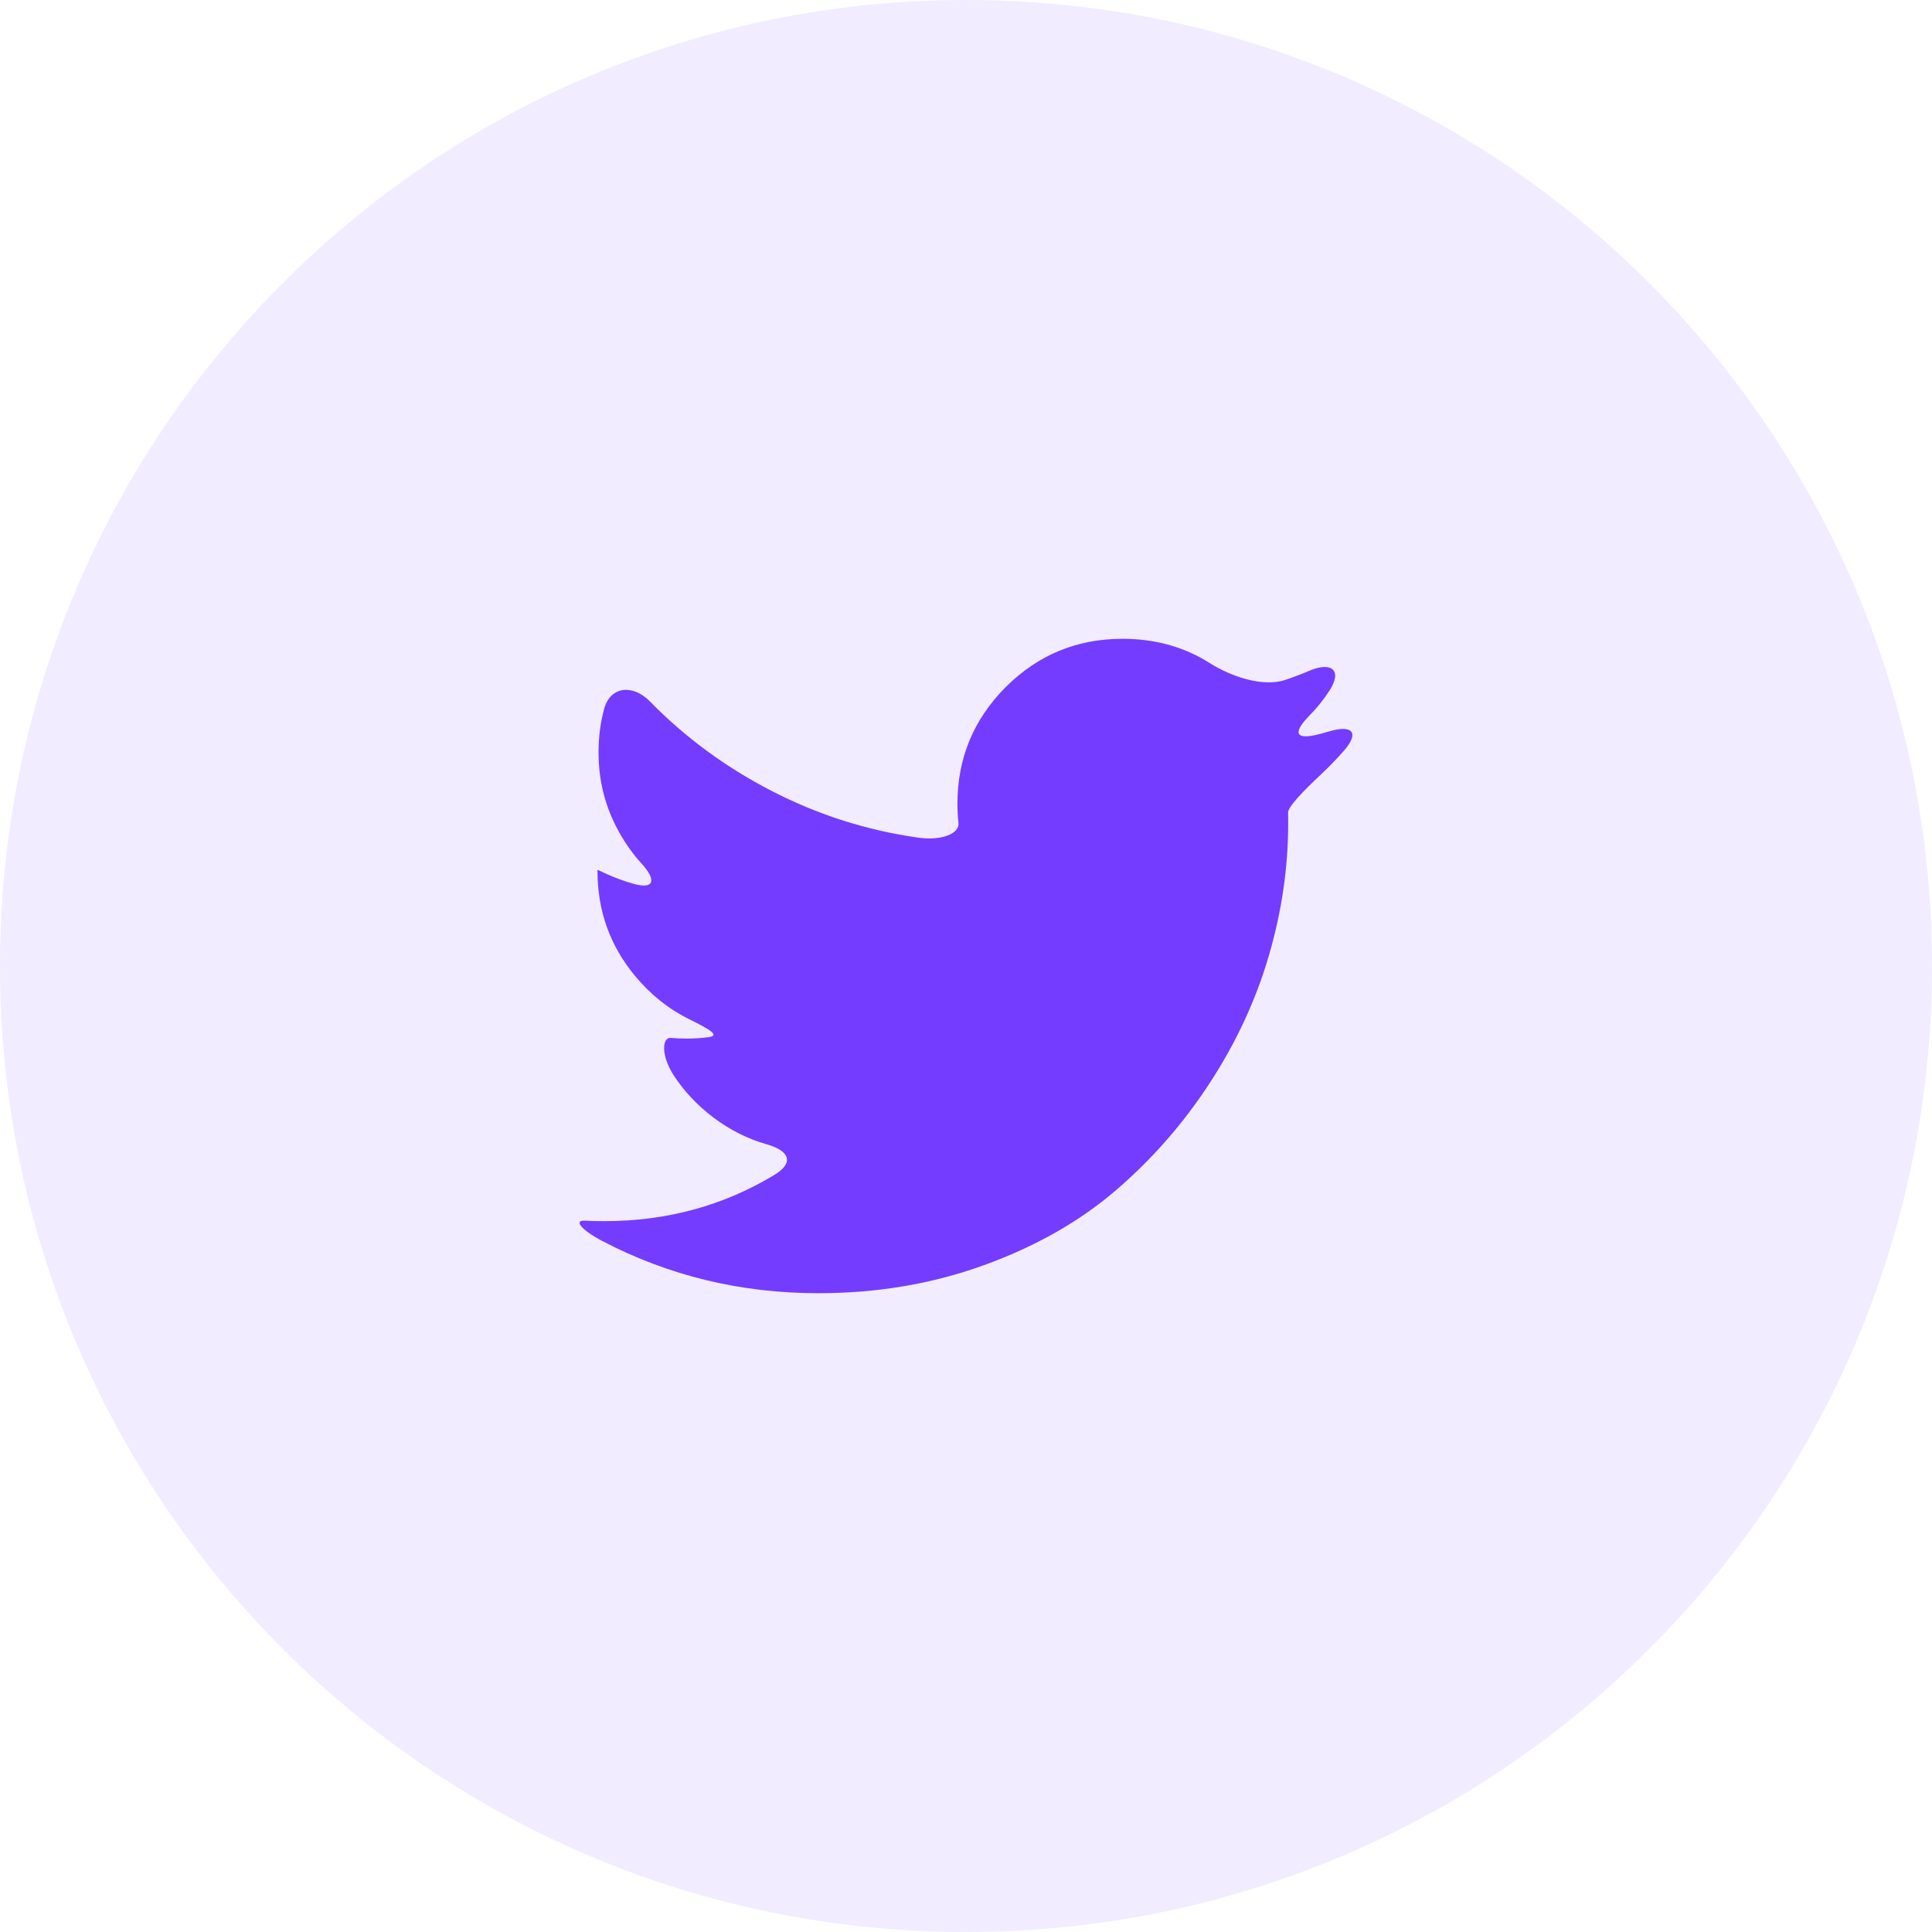
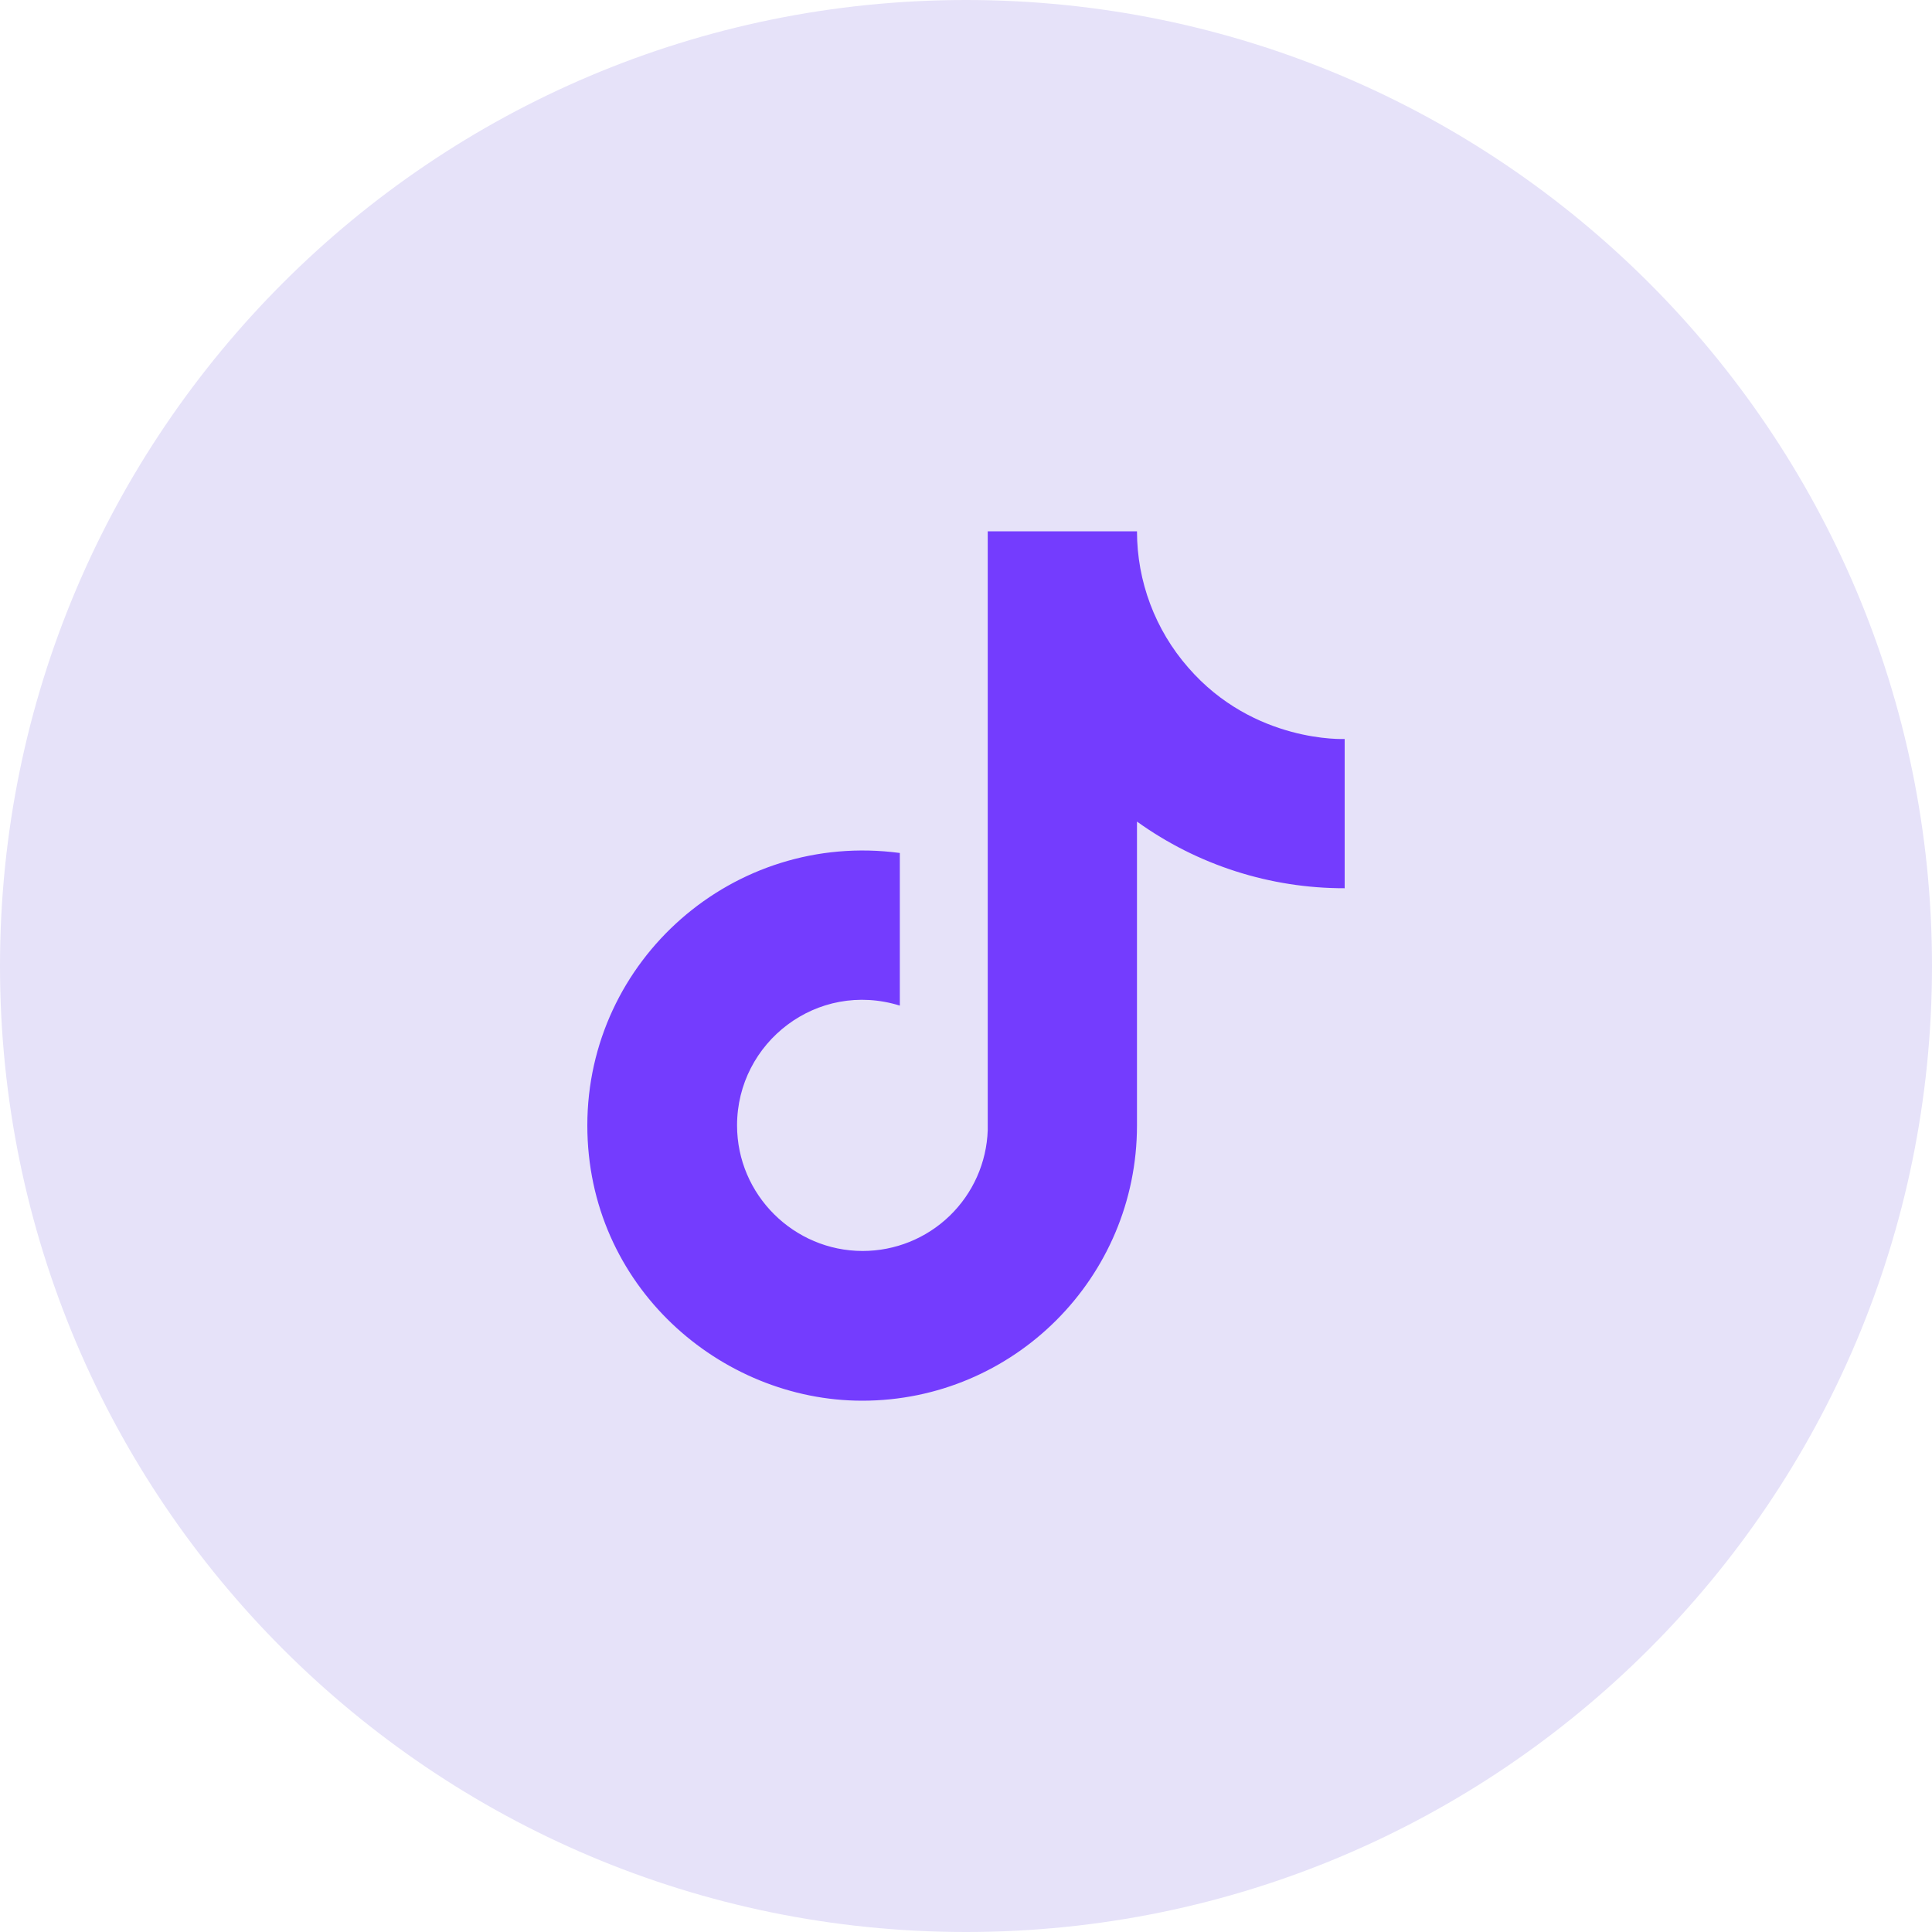
- <svg xmlns="http://www.w3.org/2000/svg" width="50" height="50" viewBox="0 0 50 50" fill="none">
-   <rect width="50" height="50" rx="25" fill="#743CFE" fill-opacity="0.1" />
-   <path d="M34.41 18.925C34.312 18.954 34.213 18.981 34.115 19.006C33.512 19.158 33.456 18.957 33.893 18.514C34.088 18.316 34.261 18.1 34.411 17.866C34.747 17.343 34.456 17.115 33.884 17.36C33.68 17.447 33.472 17.526 33.262 17.596C32.673 17.794 31.837 17.496 31.312 17.163C30.649 16.742 29.896 16.532 29.052 16.532C27.869 16.532 26.862 16.949 26.028 17.782C25.195 18.616 24.778 19.624 24.778 20.806C24.778 20.968 24.787 21.132 24.805 21.298C24.835 21.569 24.379 21.765 23.764 21.678C22.432 21.49 21.167 21.087 19.968 20.468C18.779 19.855 17.73 19.083 16.82 18.153C16.386 17.709 15.798 17.747 15.635 18.347C15.538 18.707 15.49 19.081 15.49 19.47C15.49 20.202 15.662 20.881 16.006 21.507C16.177 21.819 16.377 22.101 16.607 22.353C16.994 22.778 16.935 23.024 16.396 22.873C15.858 22.723 15.463 22.498 15.463 22.513C15.463 22.527 15.463 22.539 15.463 22.539C15.463 23.571 15.787 24.478 16.436 25.258C16.835 25.739 17.299 26.111 17.827 26.372C18.384 26.648 18.644 26.802 18.332 26.843C18.145 26.867 17.955 26.879 17.765 26.879C17.636 26.879 17.501 26.873 17.36 26.861C17.137 26.842 17.097 27.307 17.435 27.829C17.704 28.243 18.048 28.608 18.466 28.924C18.892 29.244 19.352 29.475 19.843 29.615C20.441 29.785 20.561 30.096 20.028 30.415C18.709 31.207 17.248 31.603 15.648 31.603C15.468 31.603 15.296 31.599 15.131 31.591C14.846 31.577 15.037 31.828 15.588 32.117C17.309 33.018 19.172 33.468 21.179 33.468C22.696 33.468 24.12 33.228 25.452 32.747C26.784 32.267 27.922 31.623 28.866 30.816C29.809 30.008 30.623 29.08 31.307 28.03C31.991 26.981 32.5 25.885 32.835 24.742C33.17 23.6 33.338 22.456 33.338 21.309C33.338 21.206 33.337 21.113 33.336 21.031C33.332 20.878 33.739 20.462 34.192 20.037C34.397 19.845 34.592 19.643 34.778 19.432C35.189 18.965 35.007 18.751 34.41 18.925Z" fill="#743CFE" />
+ <svg xmlns="http://www.w3.org/2000/svg" width="40" height="40" viewBox="0 0 40 40" fill="none">
+   <rect width="40" height="40" rx="20" fill="#E6E2F9" />
+   <path d="M24.6 13.82C23.917 13.04 23.54 12.037 23.54 11H20.45V23.4C20.427 24.071 20.144 24.707 19.66 25.174C19.177 25.64 18.532 25.9 17.86 25.9C16.44 25.9 15.26 24.74 15.26 23.3C15.26 21.58 16.92 20.29 18.63 20.82V17.66C15.18 17.2 12.16 19.88 12.16 23.3C12.16 26.63 14.92 29 17.85 29C20.99 29 23.54 26.45 23.54 23.3V17.01C24.793 17.91 26.297 18.393 27.84 18.39V15.3C27.84 15.3 25.96 15.39 24.6 13.82Z" fill="#743CFE" />
</svg>
